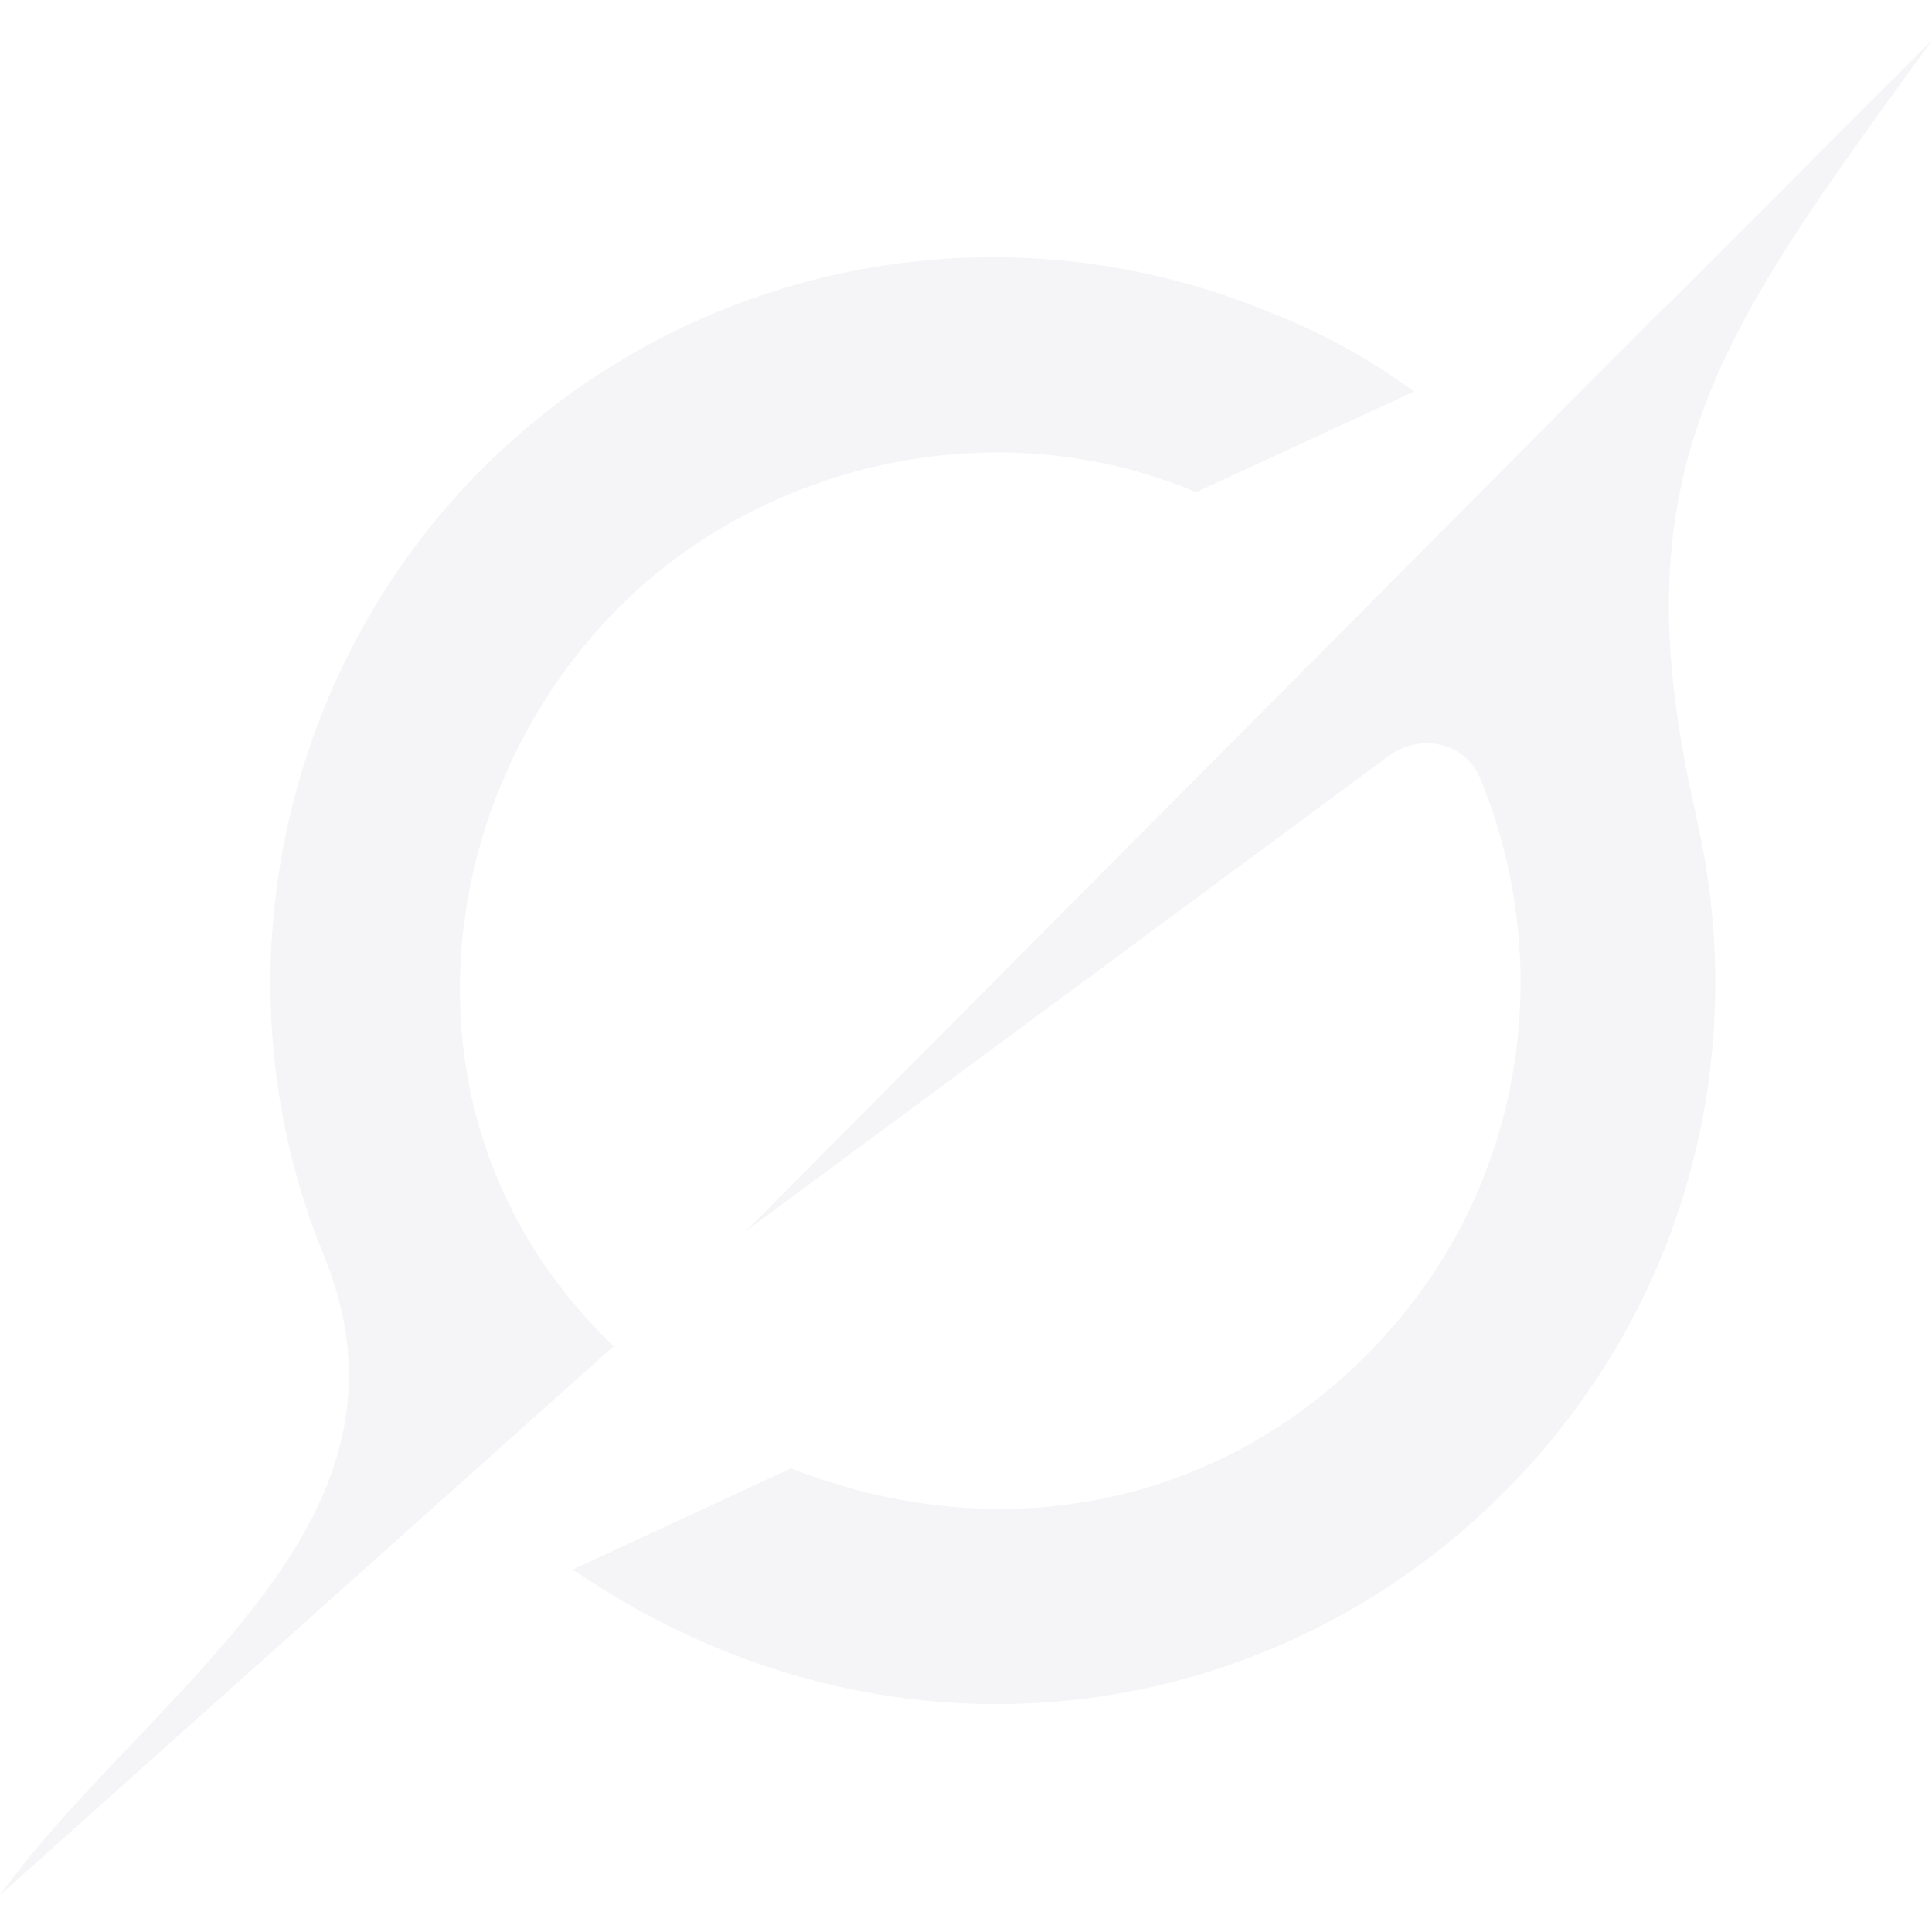
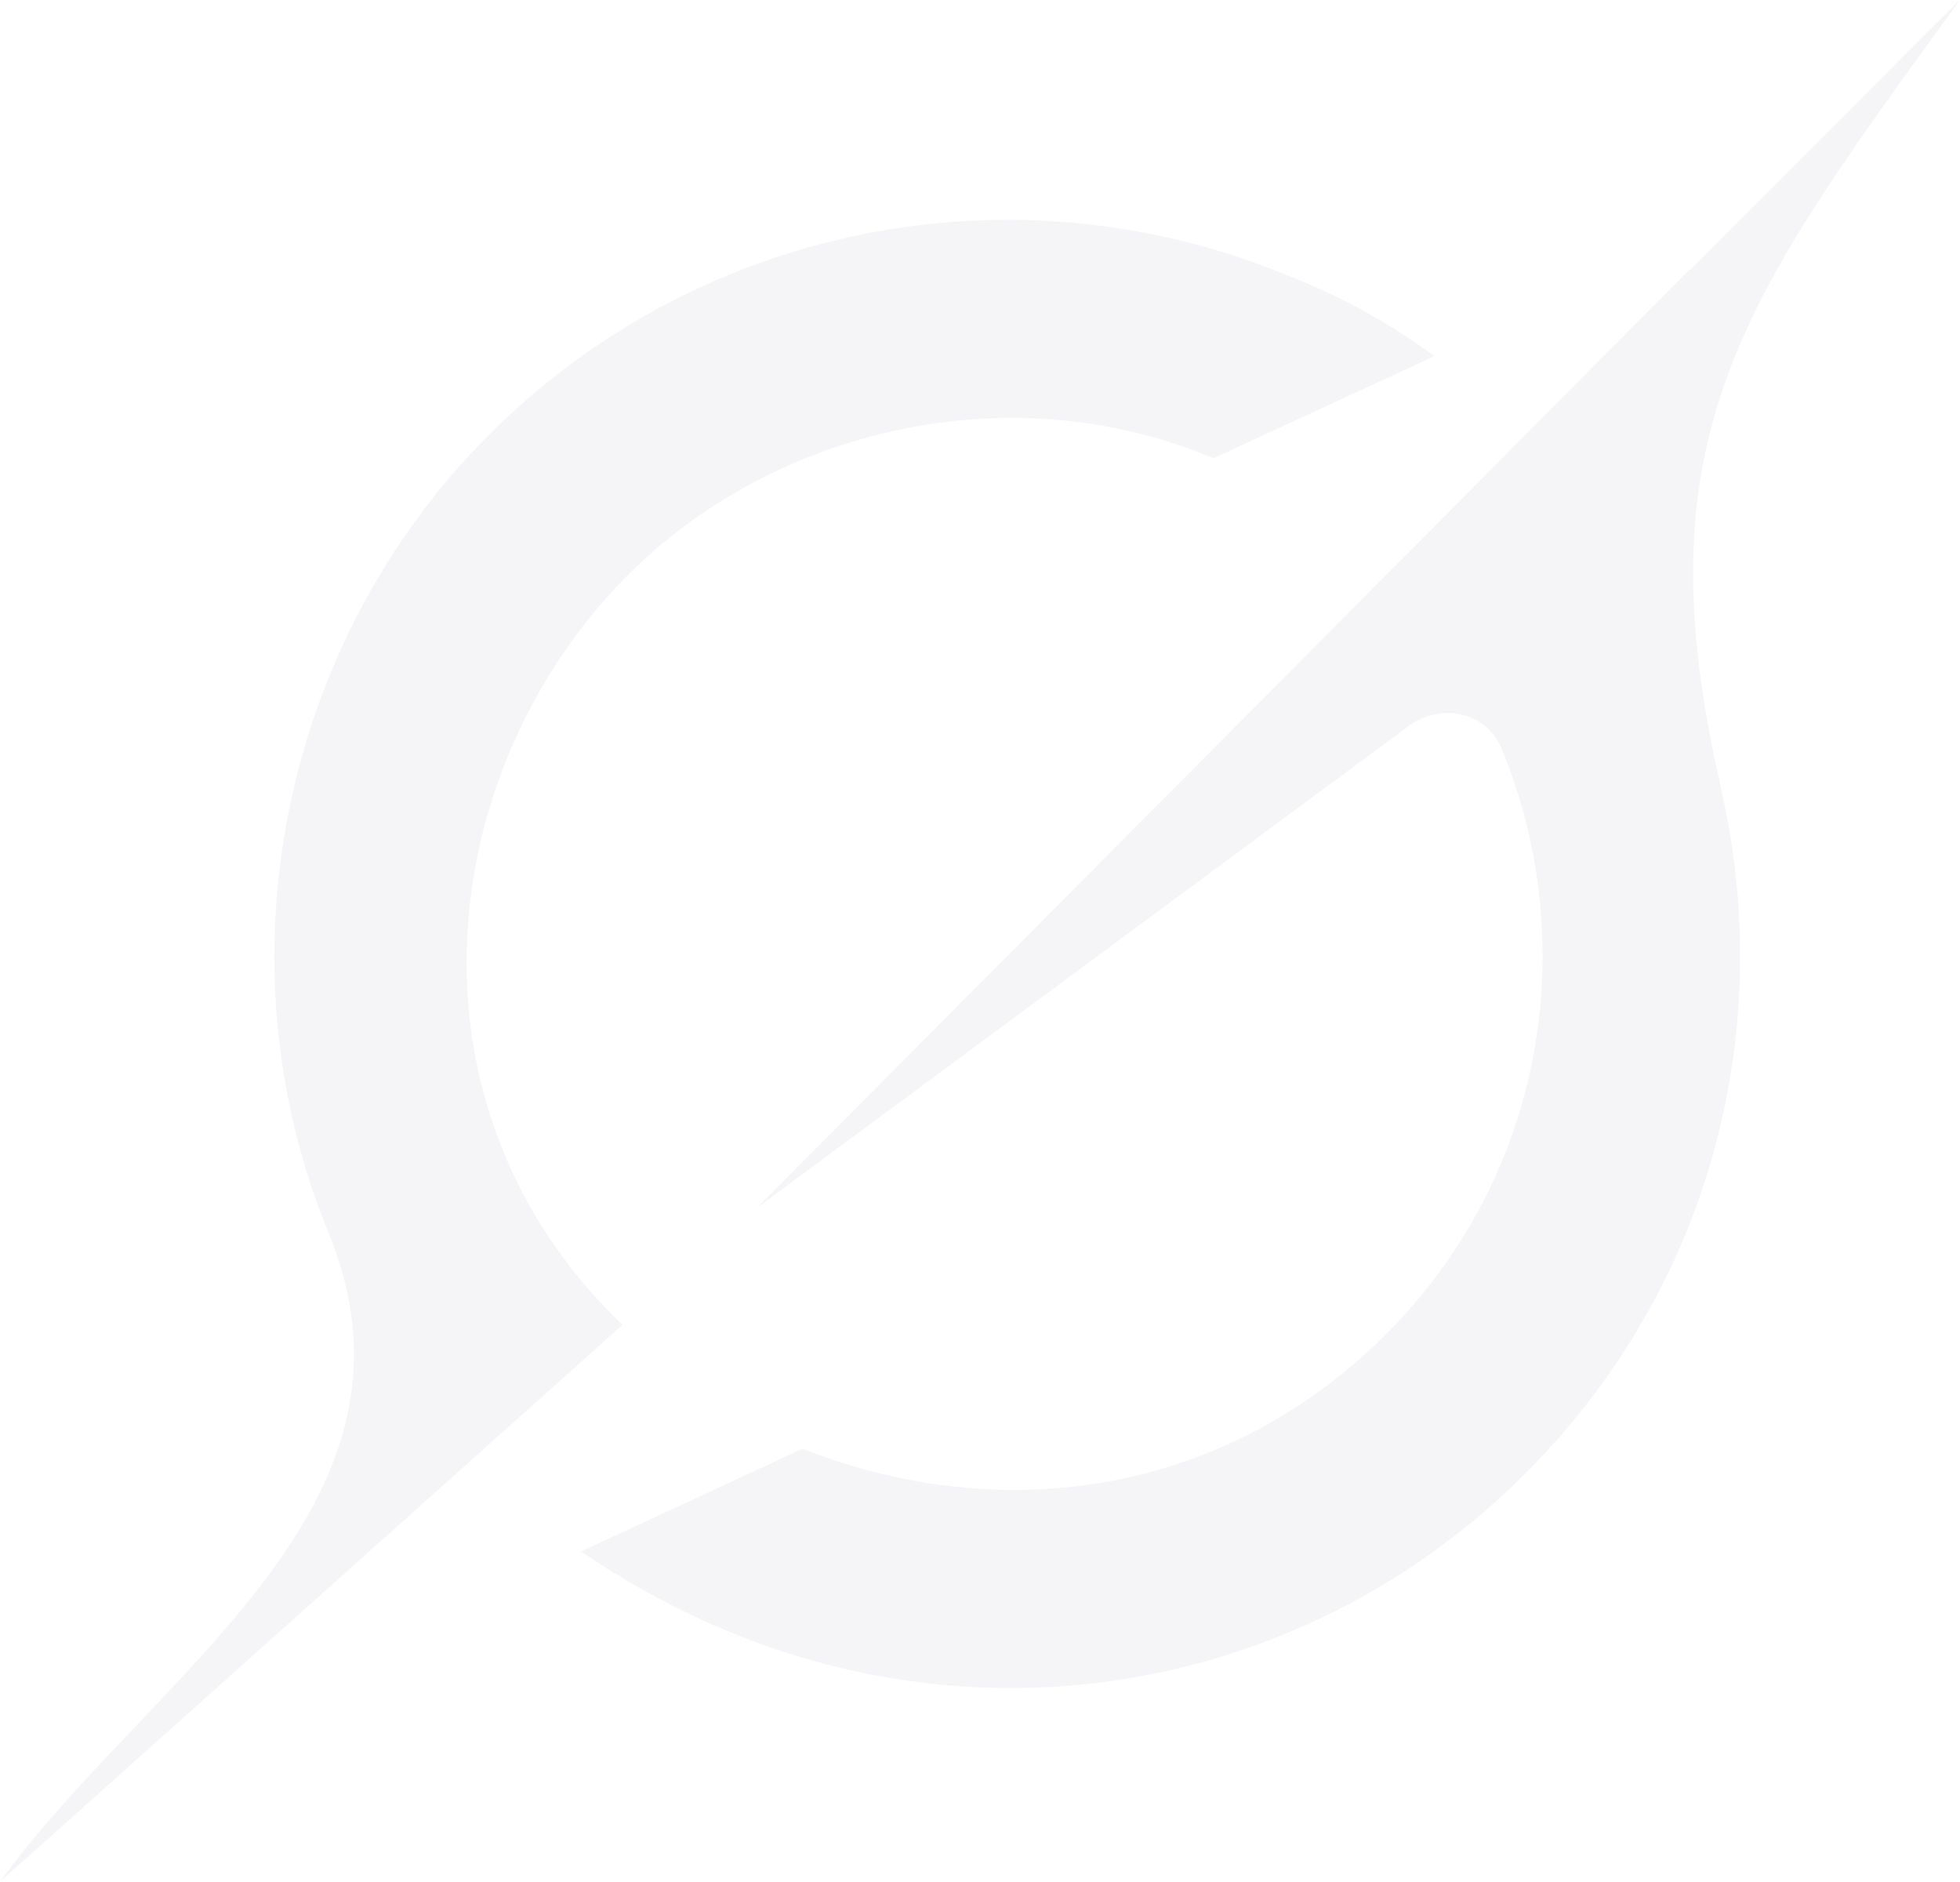
- <svg xmlns="http://www.w3.org/2000/svg" fill="#F5F5F7" fill-rule="evenodd" height="1em" style="flex:none;line-height:1" viewBox="0 0 24 24" width="1em">
+ <svg xmlns="http://www.w3.org/2000/svg" fill="#F5F5F7" fill-rule="evenodd" height="23.033" style="flex:none;line-height:1" viewBox="0 0.504 24 23.033" width="24">
  <path d="M9.27 15.29l7.978-5.897c.391-.29.95-.177 1.137.272.98 2.369.542 5.215-1.41 7.169-1.951 1.954-4.667 2.382-7.149 1.406l-2.711 1.257c3.889 2.661 8.611 2.003 11.562-.953 2.341-2.344 3.066-5.539 2.388-8.42l.006.007c-.983-4.232.242-5.924 2.75-9.383.06-.082.12-.164.179-.248l-3.301 3.305v-.01L9.267 15.292M7.623 16.723c-2.792-2.67-2.31-6.801.071-9.184 1.761-1.763 4.647-2.483 7.166-1.425l2.705-1.25a7.808 7.808 0 00-1.829-1A8.975 8.975 0 005.984 5.83c-2.533 2.536-3.33 6.436-1.962 9.764 1.022 2.487-.653 4.246-2.34 6.022-.599.63-1.199 1.259-1.682 1.925l7.62-6.815" />
</svg>
